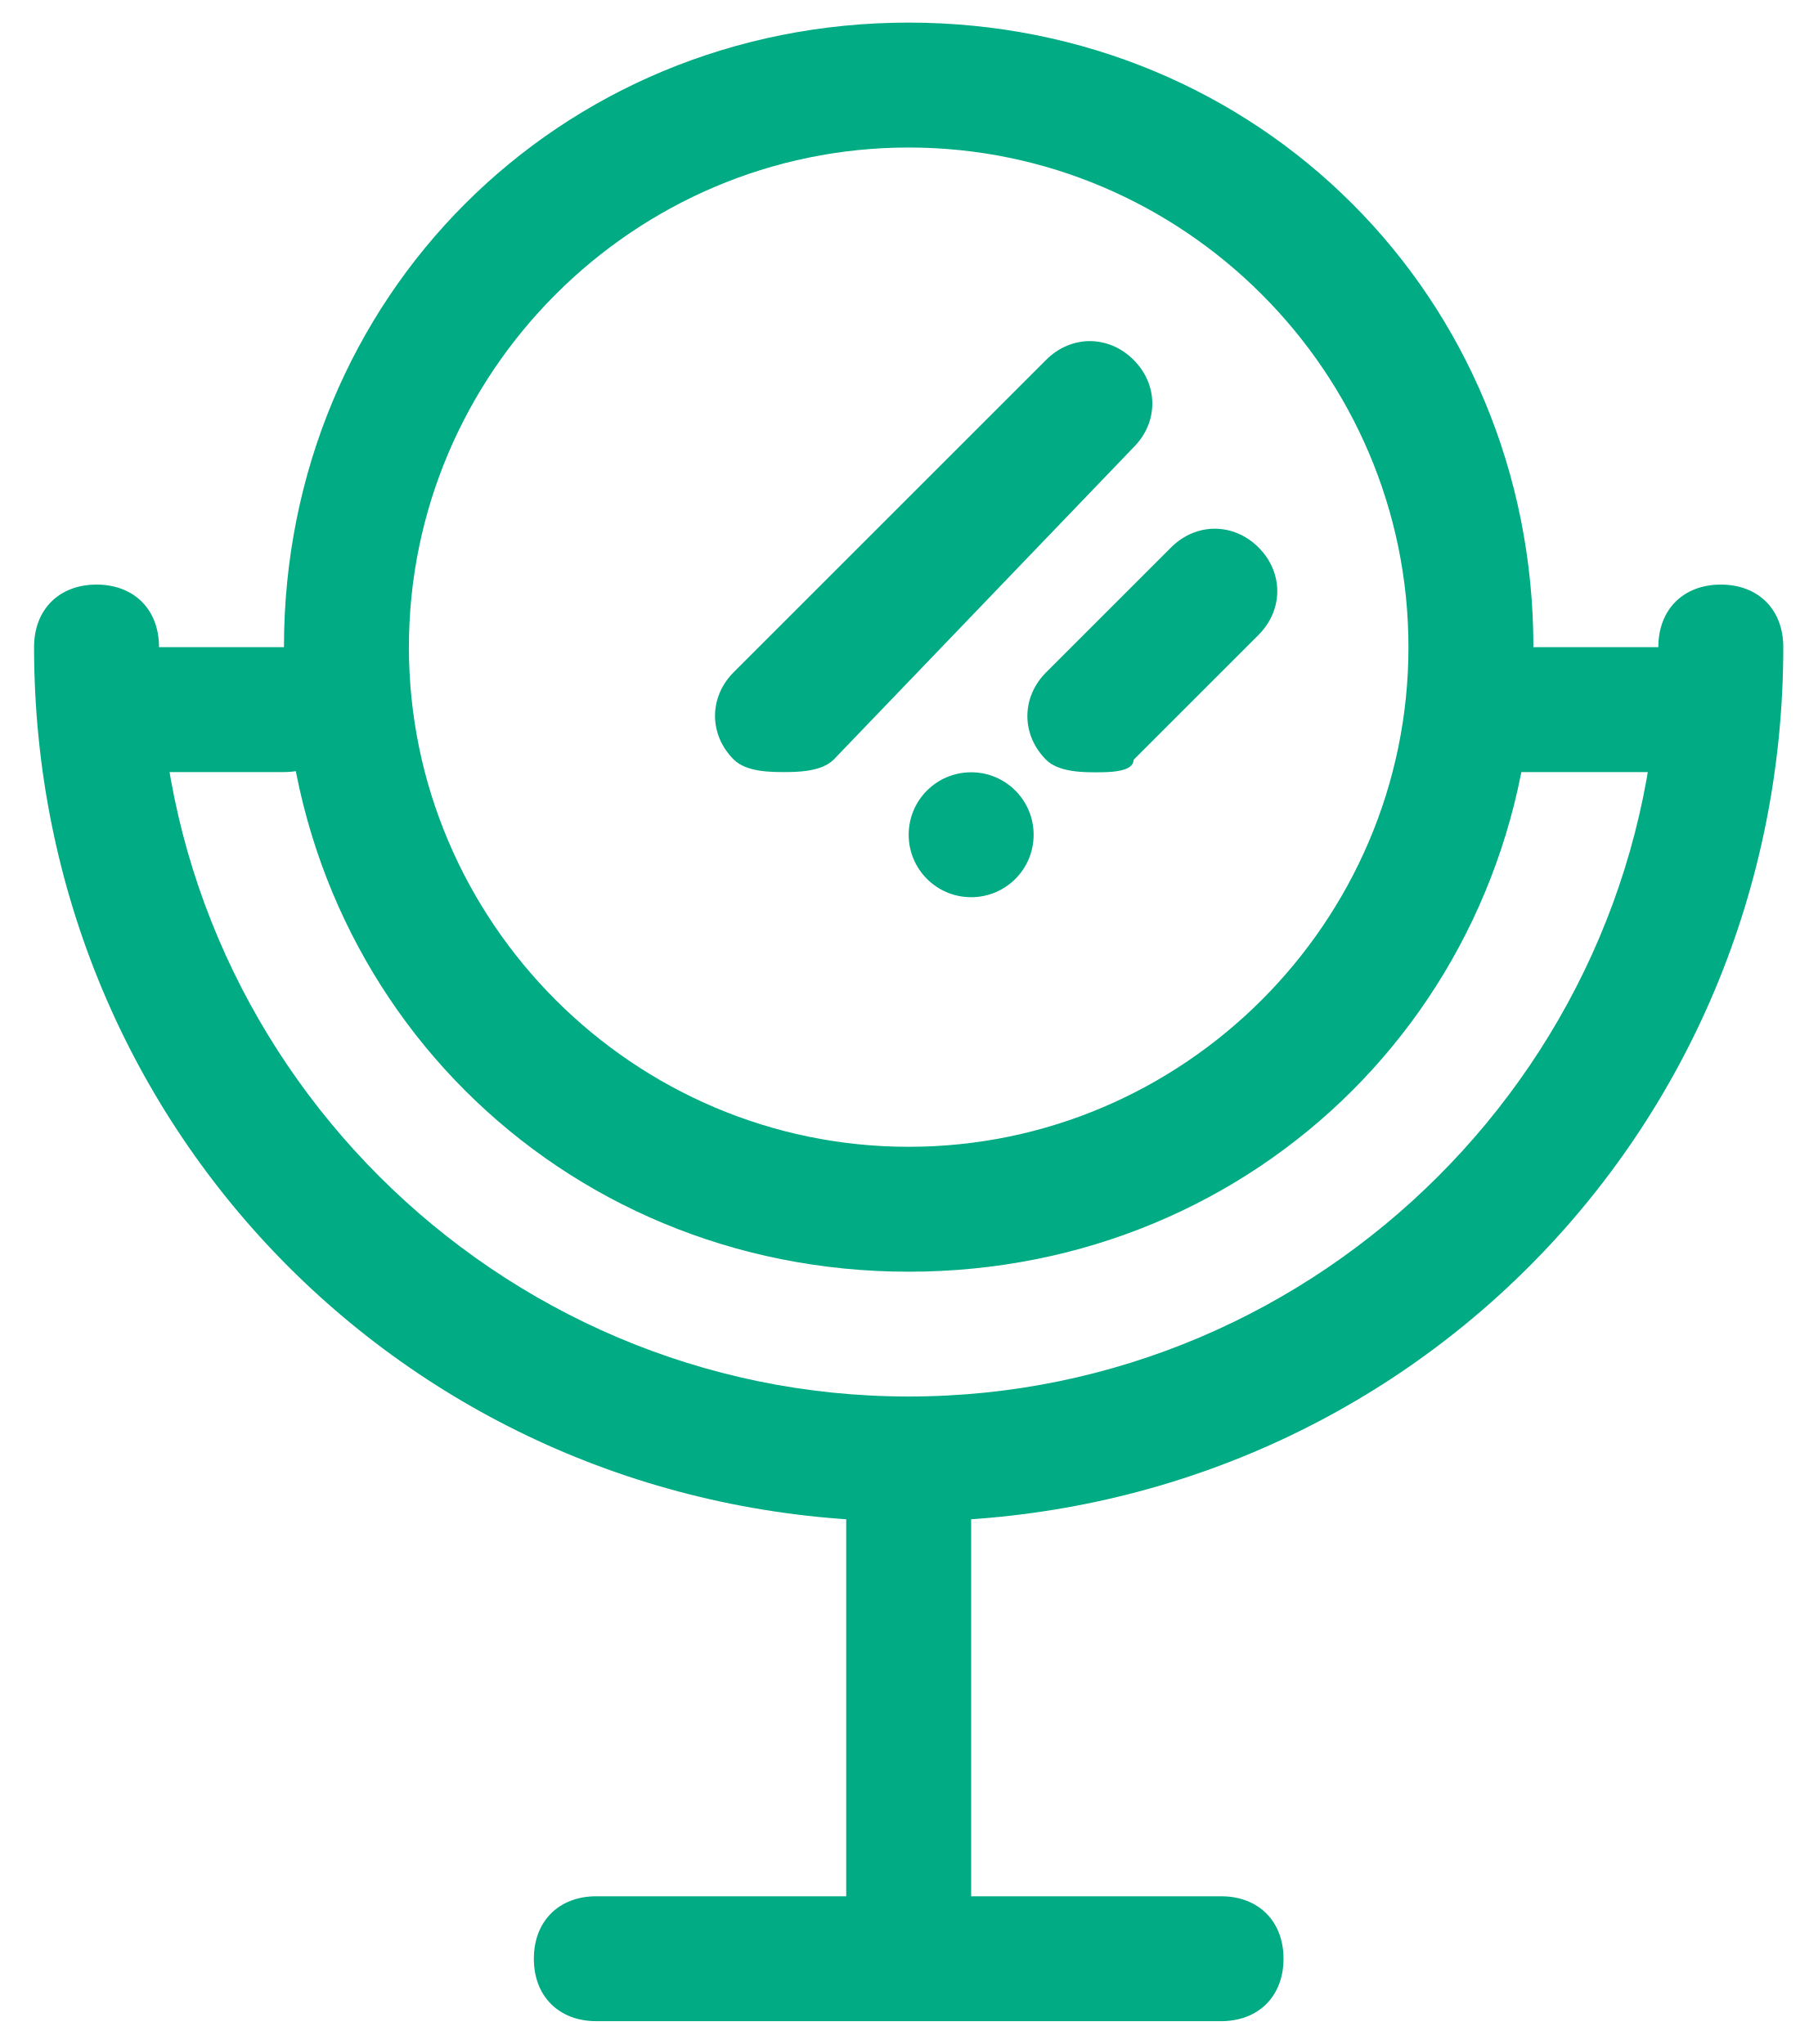
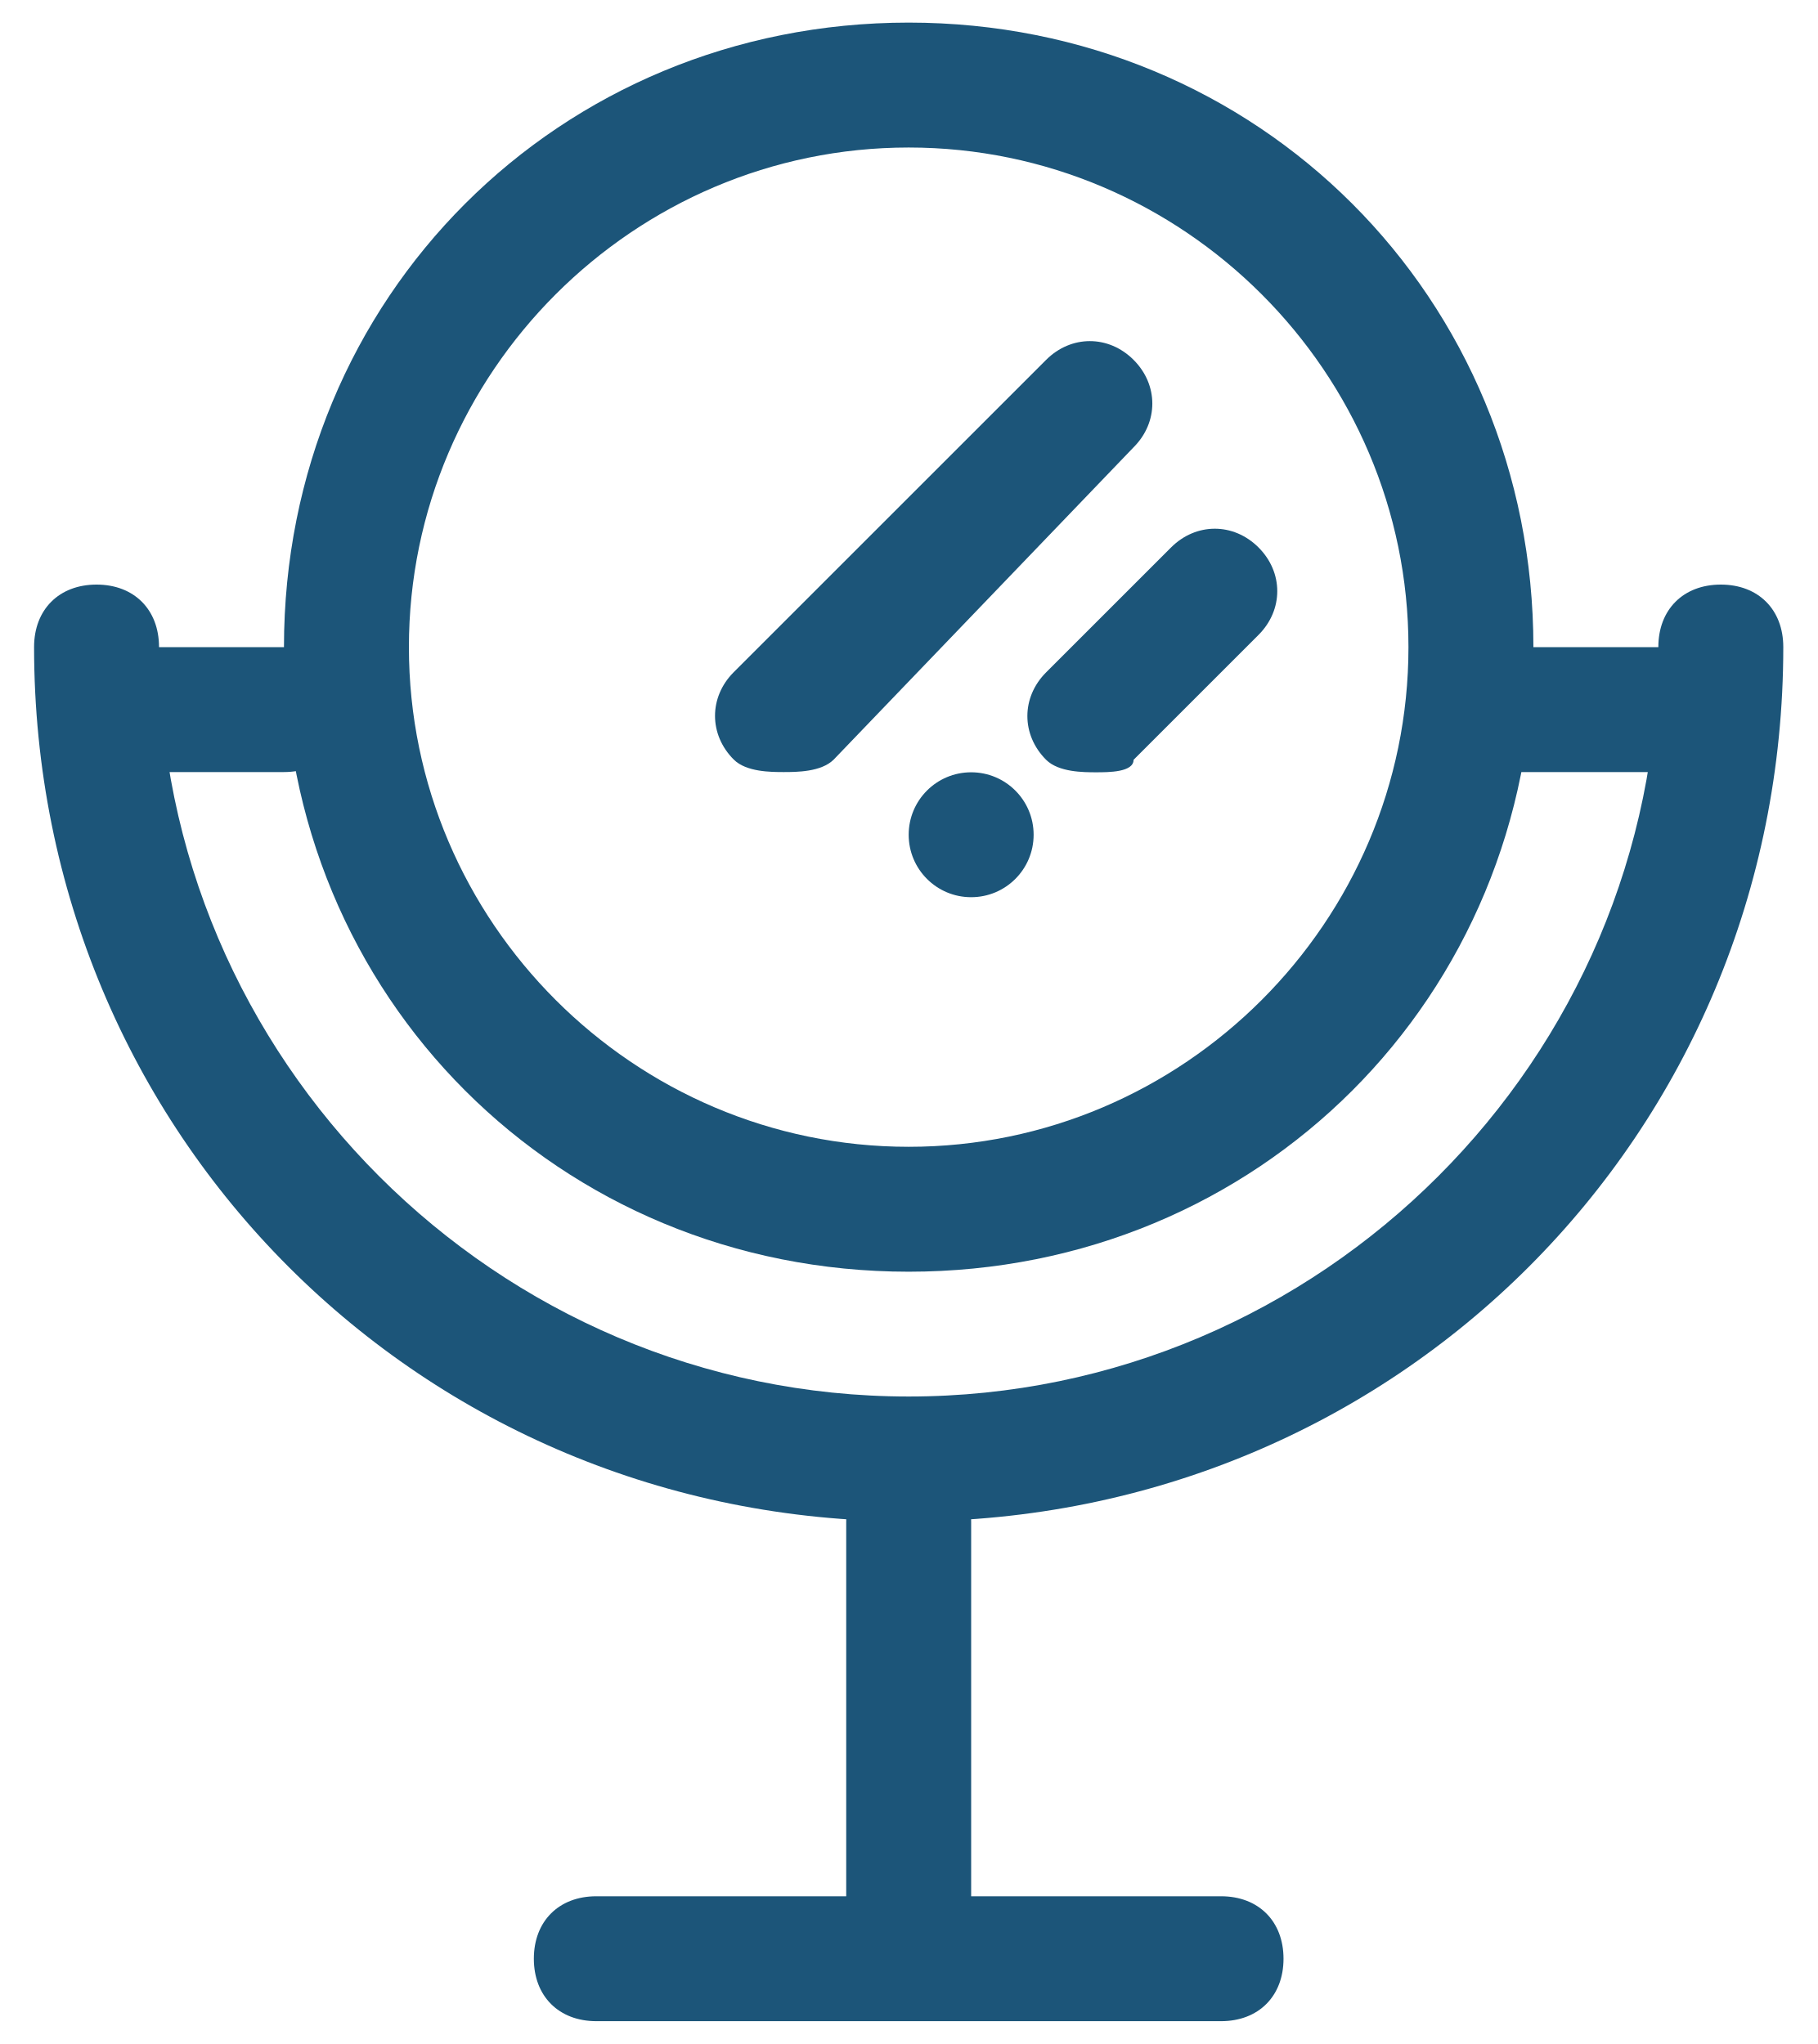
- <svg xmlns="http://www.w3.org/2000/svg" color="#01AB84" width="16" height="18" viewBox="0 0 16 18" fill="none">
+ <svg xmlns="http://www.w3.org/2000/svg" color="#1C5579" width="16" height="18" viewBox="0 0 16 18" fill="none">
  <path d="M8 11.199C4.92 11.199 2.5 8.779 2.5 5.699C2.5 2.619 4.92 0.199 8 0.199C11.08 0.199 13.5 2.619 13.5 5.699C13.5 8.779 11.08 11.199 8 11.199ZM8 1.299C5.58 1.299 3.6 3.279 3.6 5.699C3.6 8.119 5.58 10.099 8 10.099C10.42 10.099 12.4 8.119 12.4 5.699C12.4 3.279 10.42 1.299 8 1.299Z" fill="currentColor" />
  <path d="M8 13.398C3.71 13.398 0.3 9.988 0.3 5.698C0.3 5.368 0.52 5.148 0.85 5.148C1.18 5.148 1.4 5.368 1.4 5.698C1.4 9.328 4.37 12.298 8 12.298C11.63 12.298 14.6 9.328 14.6 5.698C14.6 5.368 14.82 5.148 15.15 5.148C15.48 5.148 15.7 5.368 15.7 5.698C15.7 9.988 12.29 13.398 8 13.398Z" fill="currentColor" />
  <path d="M2.5 6.799H1.4C1.07 6.799 0.85 6.579 0.85 6.249C0.85 5.919 1.07 5.699 1.4 5.699H2.5C2.83 5.699 3.05 5.919 3.05 6.249C3.05 6.579 2.83 6.799 2.5 6.799Z" fill="currentColor" />
  <path d="M14.93 6.799H12.95C12.62 6.799 12.4 6.579 12.4 6.249C12.4 5.919 12.62 5.699 12.95 5.699H14.93C15.26 5.699 15.48 5.919 15.48 6.249C15.48 6.579 15.15 6.799 14.93 6.799Z" fill="currentColor" />
  <path d="M8 17.252C7.67 17.252 7.45 17.032 7.45 16.702V13.402C7.45 13.072 7.67 12.852 8 12.852C8.33 12.852 8.55 13.072 8.55 13.402V16.702C8.55 17.032 8.33 17.252 8 17.252Z" fill="currentColor" />
  <path d="M10.75 17.799H5.25C4.92 17.799 4.7 17.579 4.7 17.249C4.7 16.919 4.92 16.699 5.25 16.699H10.75C11.08 16.699 11.3 16.919 11.3 17.249C11.3 17.579 11.08 17.799 10.75 17.799Z" fill="currentColor" />
  <path d="M9.65 6.801C9.54 6.801 9.32 6.801 9.21 6.691C8.99 6.471 8.99 6.141 9.21 5.921L10.31 4.821C10.53 4.601 10.86 4.601 11.08 4.821C11.3 5.041 11.3 5.371 11.08 5.591L9.98 6.691C9.98 6.801 9.76 6.801 9.65 6.801Z" fill="currentColor" />
  <path d="M6.9 6.799C6.79 6.799 6.57 6.799 6.46 6.689C6.24 6.469 6.24 6.139 6.46 5.919L9.21 3.169C9.43 2.949 9.76 2.949 9.98 3.169C10.2 3.389 10.2 3.719 9.98 3.939L7.34 6.689C7.23 6.799 7.01 6.799 6.9 6.799Z" fill="currentColor" />
  <path d="M8.55 7.901C8.854 7.901 9.1 7.655 9.1 7.351C9.1 7.047 8.854 6.801 8.55 6.801C8.246 6.801 8 7.047 8 7.351C8 7.655 8.246 7.901 8.55 7.901Z" fill="currentColor" />
</svg>
